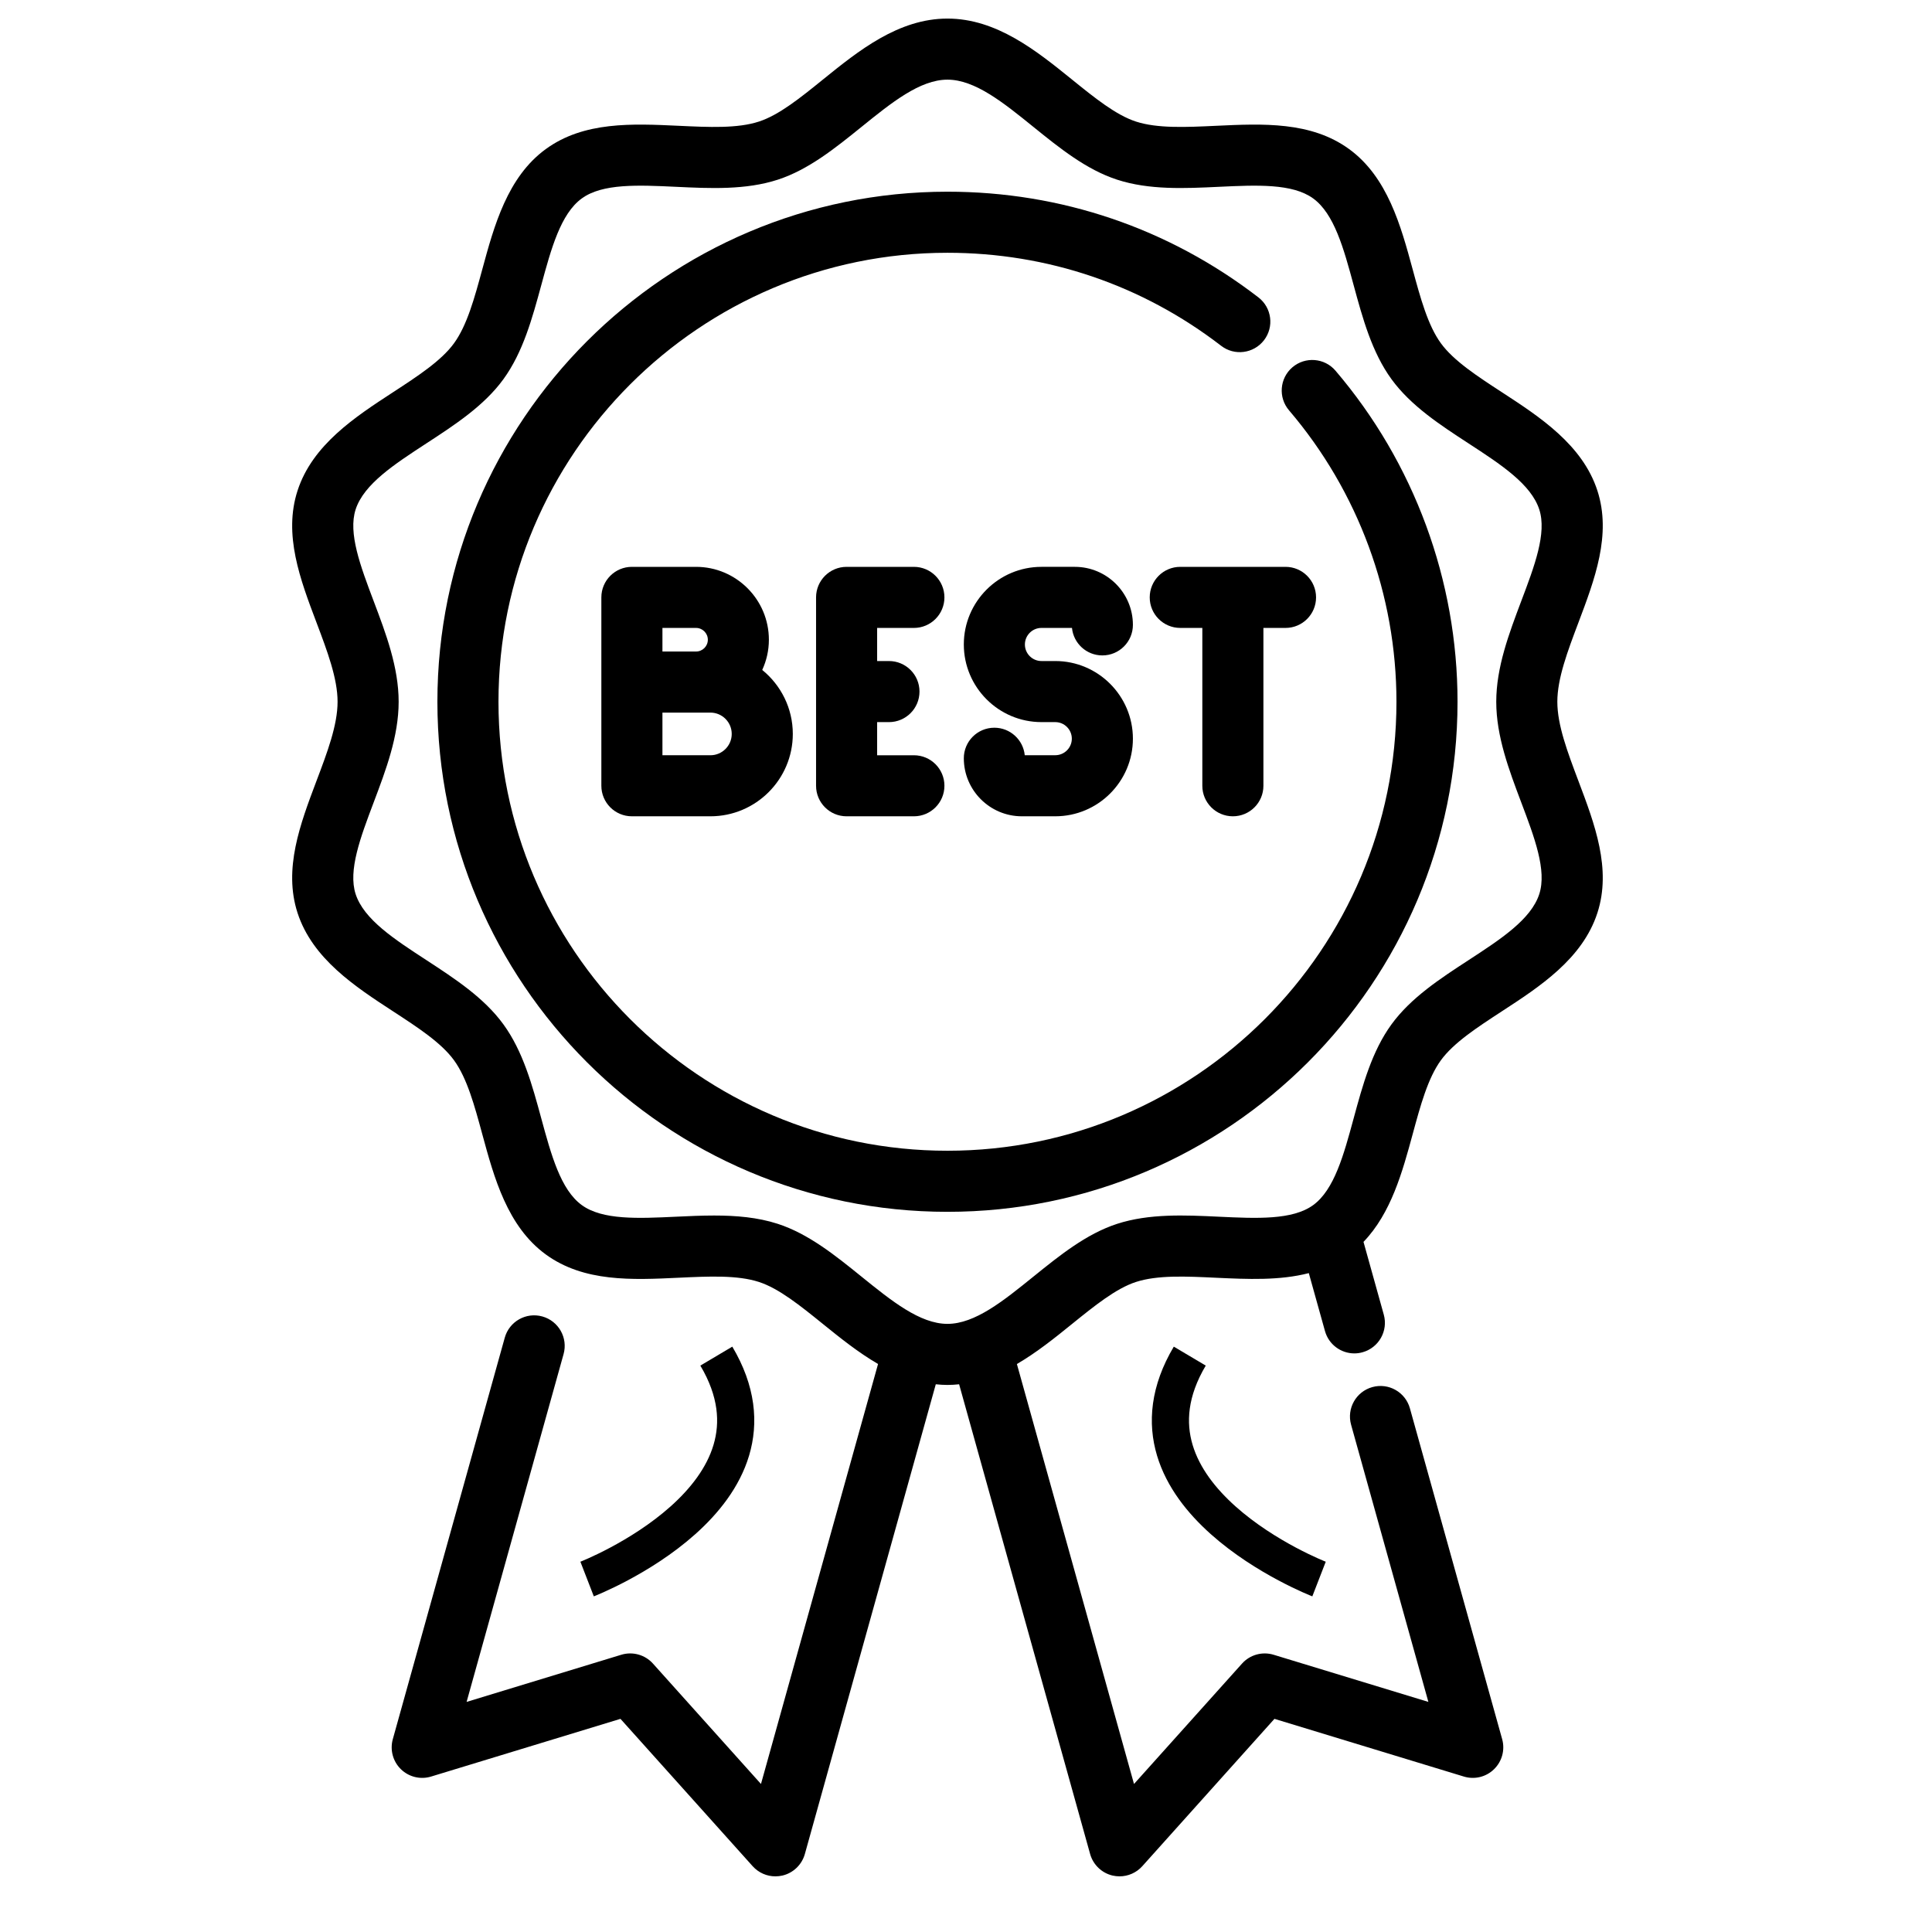
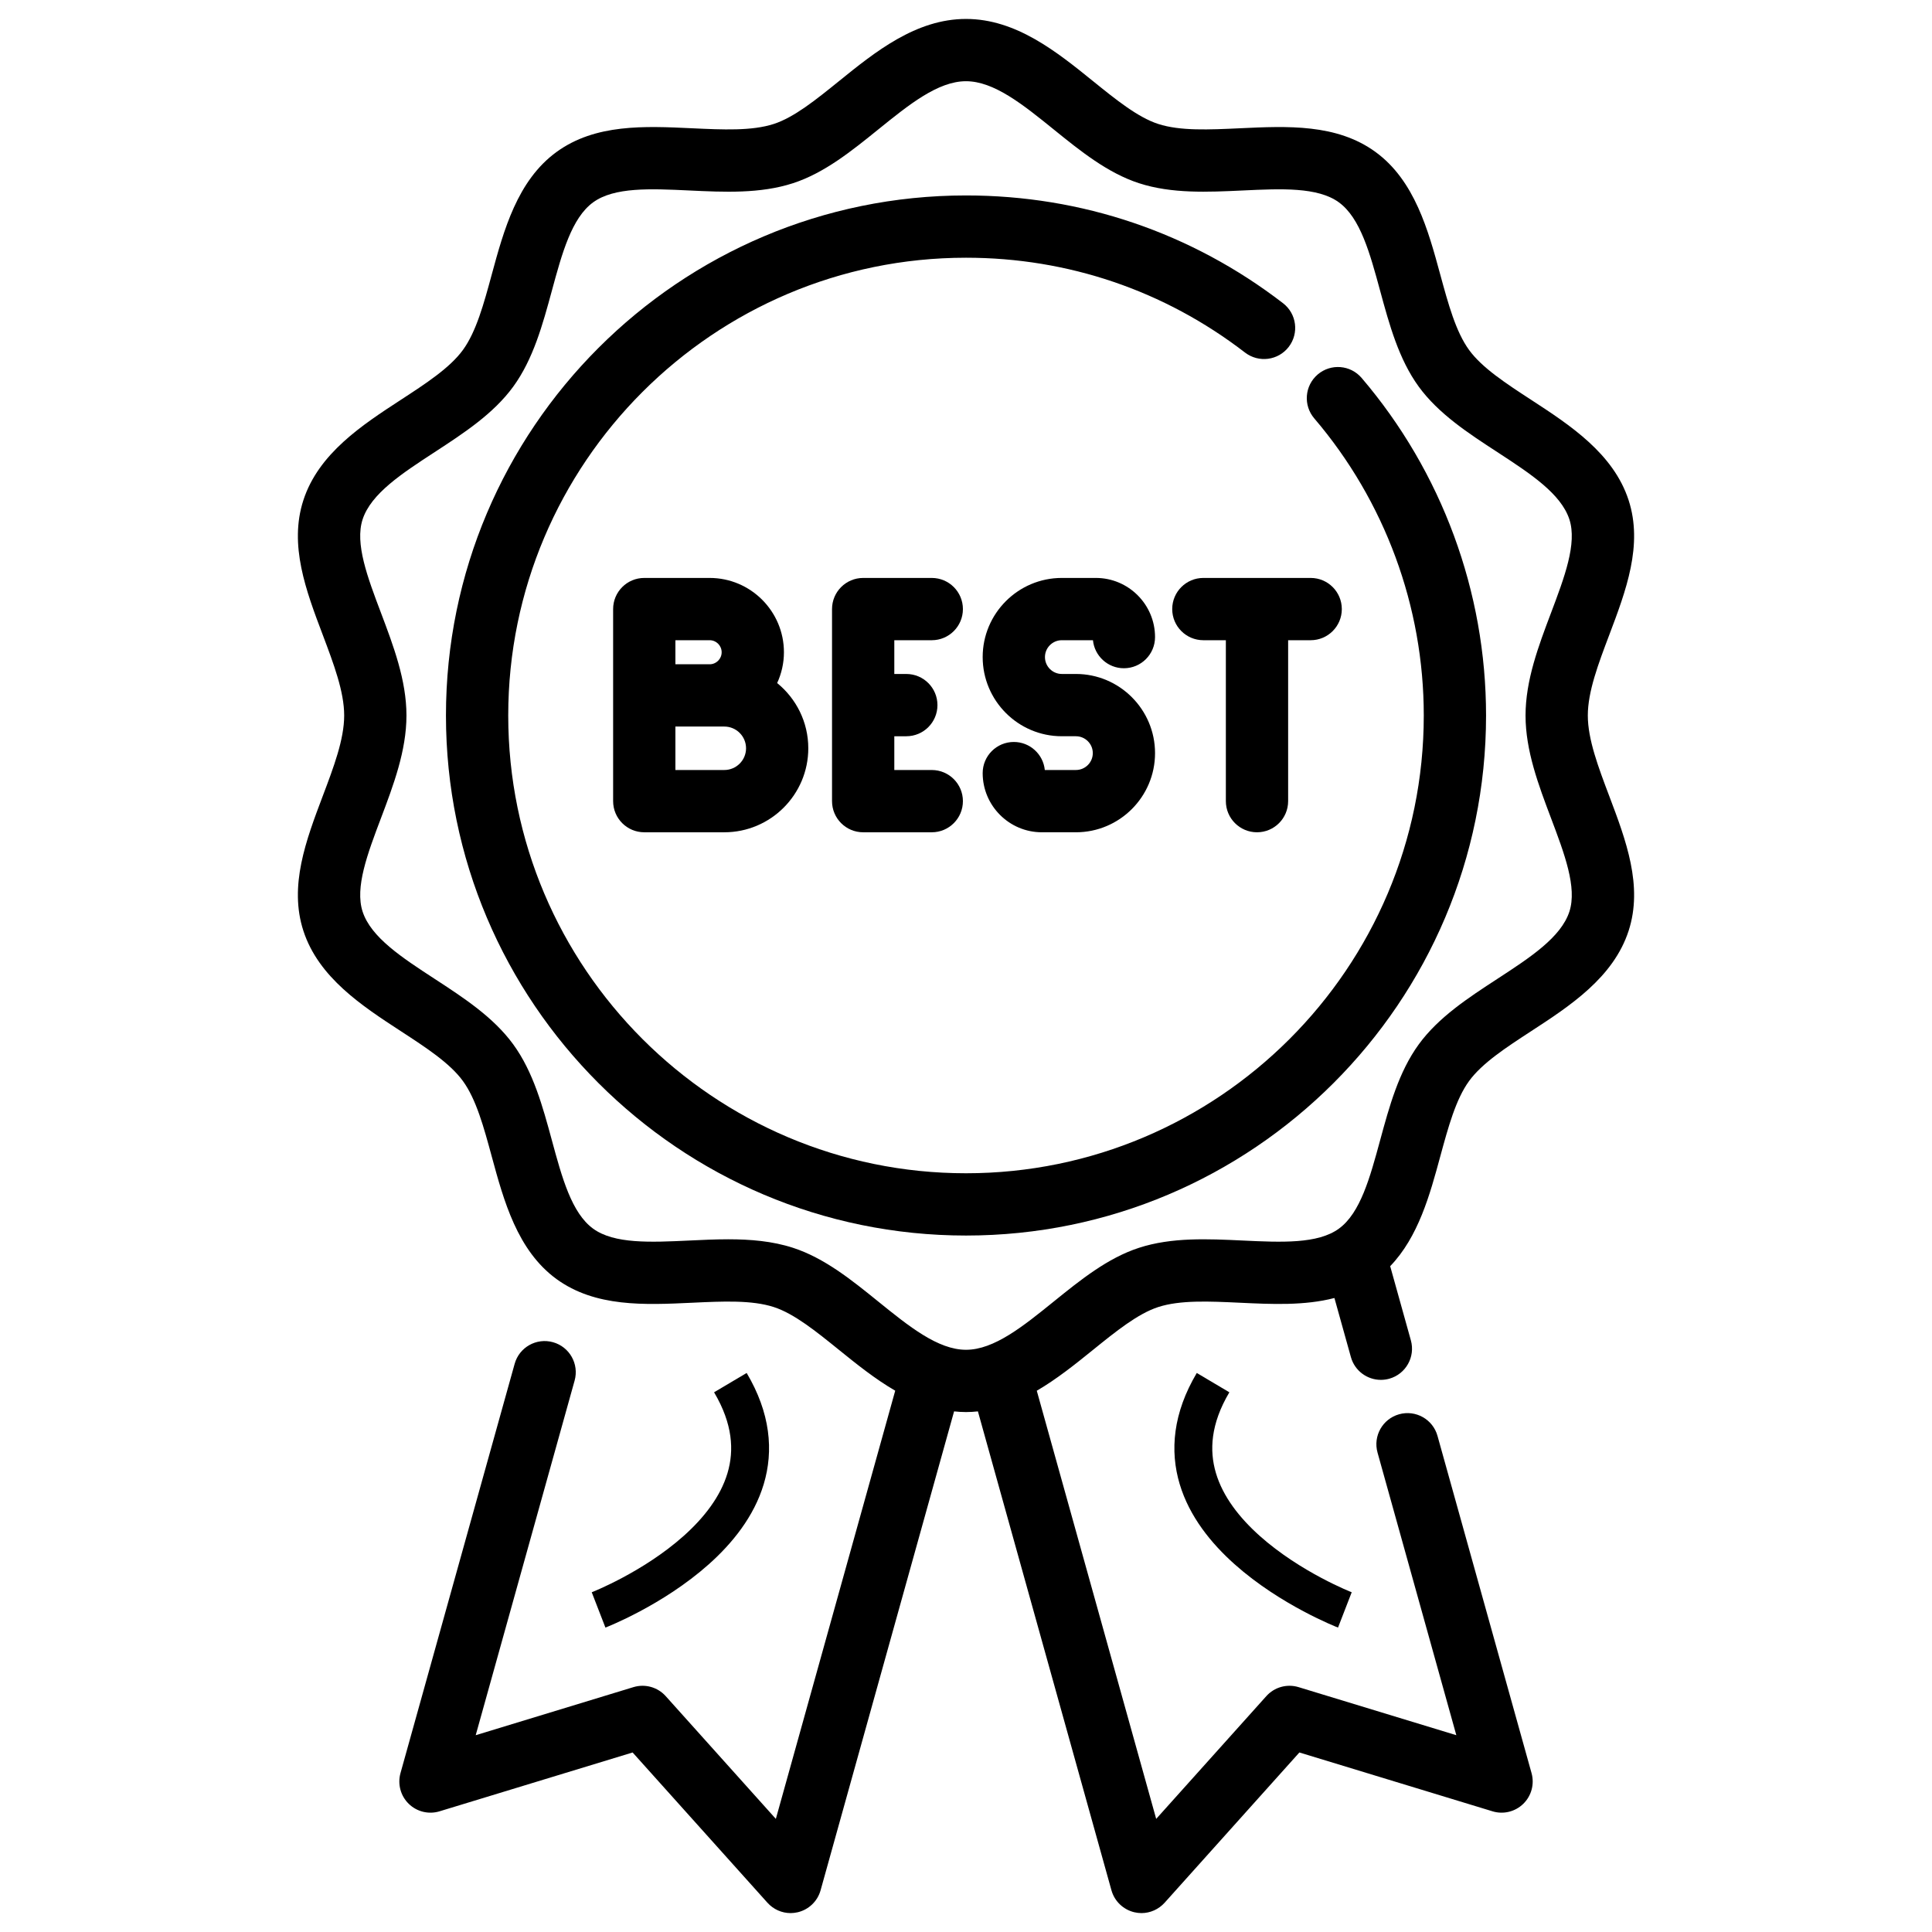
- <svg xmlns="http://www.w3.org/2000/svg" xmlns:xlink="http://www.w3.org/1999/xlink" width="52px" height="52px" viewBox="0 0 52 52" version="1.1">
+ <svg xmlns="http://www.w3.org/2000/svg" xmlns:xlink="http://www.w3.org/1999/xlink" width="51px" height="51px" viewBox="0 0 51 51" version="1.1">
  <defs>
-     <path d="M0 0L50.002 0L50.002 50.002L0 50.002L0 0Z" id="path_1" />
+     <path d="M0 0L50 0L50 50L0 50L0 0Z" id="path_1" />
    <clipPath id="mask_1">
      <use xlink:href="#path_1" />
    </clipPath>
  </defs>
  <g id="Group-2" transform="translate(0.5 0.5)">
    <g id="Group">
      <g id="badge-best">
-         <path d="M0 0L50.002 0L50.002 50.002L0 50.002L0 0Z" id="Background" fill="none" fill-rule="evenodd" stroke="none" />
+         <path d="M0 0L50 0L50 50L0 50L0 0Z" id="Background" fill="none" fill-rule="evenodd" stroke="none" />
        <g clip-path="url(#mask_1)">
-           <g id="Group" transform="translate(11.27258 4.659439)">
+           <g id="Group" transform="translate(11.27213 4.659241)">
            <g id="Group">
-               <path d="M24.172 4.817C23.877 4.472 23.358 4.432 23.013 4.726C22.668 5.021 22.627 5.54 22.922 5.885C24.786 8.068 25.813 10.854 25.813 13.729C25.813 20.392 20.392 25.813 13.728 25.813C7.065 25.813 1.644 20.392 1.644 13.729C1.644 7.065 7.065 1.644 13.728 1.644C16.42 1.644 18.968 2.51 21.095 4.148C21.454 4.425 21.97 4.358 22.248 3.998C22.525 3.639 22.458 3.122 22.098 2.845C19.681 0.984 16.787 0 13.728 0C6.159 0 0 6.159 0 13.728C0 21.298 6.159 27.457 13.728 27.457C21.298 27.457 27.457 21.298 27.457 13.728C27.457 10.463 26.29 7.298 24.172 4.817L24.172 4.817Z" id="Shape" fill="#000000" stroke="none" />
+               <path d="M24.171 4.817C23.876 4.472 23.358 4.431 23.012 4.726C22.667 5.021 22.626 5.54 22.921 5.885C24.785 8.068 25.812 10.853 25.812 13.728C25.812 20.391 20.391 25.812 13.728 25.812C7.065 25.812 1.644 20.391 1.644 13.728C1.644 7.065 7.065 1.644 13.728 1.644C16.42 1.644 18.967 2.51 21.094 4.148C21.454 4.424 21.97 4.358 22.247 3.998C22.524 3.638 22.457 3.122 22.097 2.845C19.68 0.984 16.786 0 13.728 0C6.158 0 0 6.158 0 13.728C0 21.298 6.158 27.456 13.728 27.456C21.298 27.456 27.456 21.297 27.456 13.728C27.456 10.462 26.289 7.298 24.171 4.817L24.171 4.817Z" id="Shape" fill="#000000" fill-rule="evenodd" stroke="none" />
            </g>
          </g>
-           <g id="Group" transform="translate(7.36377 0)">
+           <g id="Group" transform="translate(7.363464 0)">
            <g id="Group">
-               <path d="M34.052 18.388C34.052 17.759 34.328 17.03 34.619 16.259C35.059 15.094 35.515 13.89 35.13 12.705C34.729 11.47 33.577 10.719 32.56 10.057C31.892 9.622 31.262 9.211 30.918 8.739C30.567 8.257 30.368 7.523 30.157 6.745C29.841 5.583 29.483 4.265 28.447 3.512C27.422 2.766 26.123 2.827 24.867 2.886C24.056 2.924 23.29 2.96 22.711 2.772C22.172 2.597 21.596 2.132 20.986 1.638C20.036 0.87 18.959 0 17.637 0C16.316 0 15.239 0.87 14.289 1.638C13.679 2.132 13.102 2.597 12.563 2.772C11.984 2.961 11.218 2.924 10.407 2.886C9.151 2.827 7.852 2.766 6.827 3.512C5.792 4.265 5.434 5.583 5.118 6.746C4.907 7.523 4.707 8.257 4.356 8.739C4.013 9.211 3.382 9.622 2.715 10.057C1.698 10.72 0.546 11.47 0.145 12.705C-0.24 13.89 0.215 15.094 0.656 16.259C0.947 17.03 1.222 17.759 1.222 18.388C1.222 19.017 0.947 19.746 0.655 20.517C0.215 21.682 -0.24 22.887 0.145 24.072C0.546 25.306 1.698 26.057 2.714 26.719C3.382 27.154 4.013 27.565 4.356 28.037C4.707 28.519 4.907 29.254 5.118 30.031C5.434 31.194 5.792 32.511 6.828 33.265C7.853 34.011 9.151 33.95 10.407 33.89C11.218 33.852 11.984 33.816 12.563 34.004C13.102 34.179 13.679 34.645 14.289 35.138C14.748 35.509 15.237 35.903 15.769 36.212L12.618 47.516L9.71 44.275C9.496 44.037 9.164 43.945 8.858 44.038L4.695 45.307L7.305 35.945C7.427 35.508 7.171 35.055 6.734 34.933C6.297 34.811 5.844 35.066 5.722 35.504L2.709 46.309C2.628 46.598 2.711 46.908 2.926 47.118C3.141 47.328 3.453 47.404 3.74 47.316L8.836 45.763L12.395 49.73C12.553 49.905 12.776 50.003 13.007 50.002C13.069 50.002 13.132 49.995 13.194 49.981C13.486 49.913 13.718 49.69 13.799 49.401L17.323 36.758C17.427 36.769 17.531 36.776 17.637 36.776C17.744 36.776 17.848 36.769 17.951 36.758L21.477 49.401C21.558 49.69 21.79 49.913 22.082 49.981C22.144 49.995 22.207 50.002 22.269 50.002C22.499 50.002 22.723 49.905 22.881 49.729L26.438 45.763L31.536 47.316C31.823 47.404 32.135 47.328 32.349 47.118C32.564 46.908 32.648 46.598 32.567 46.309L30.084 37.405C29.962 36.968 29.509 36.712 29.072 36.834C28.634 36.956 28.379 37.409 28.501 37.847L30.581 45.307L26.416 44.038C26.11 43.945 25.778 44.038 25.565 44.276L22.658 47.516L19.506 36.213C20.037 35.904 20.527 35.51 20.986 35.138C21.596 34.645 22.172 34.179 22.711 34.004C23.291 33.816 24.056 33.852 24.868 33.891C25.712 33.93 26.576 33.97 27.363 33.766L27.798 35.325C27.899 35.689 28.229 35.927 28.589 35.927C28.662 35.927 28.736 35.917 28.81 35.896C29.247 35.774 29.503 35.321 29.381 34.884L28.835 32.925C29.579 32.153 29.884 31.035 30.157 30.031C30.368 29.254 30.567 28.52 30.918 28.037C31.262 27.565 31.893 27.154 32.56 26.719C33.577 26.057 34.729 25.307 35.13 24.072C35.515 22.887 35.059 21.682 34.619 20.518C34.328 19.746 34.052 19.017 34.052 18.388L34.052 18.388ZM33.081 21.098C33.437 22.039 33.773 22.927 33.566 23.564C33.345 24.246 32.528 24.778 31.663 25.342C30.9 25.839 30.111 26.353 29.589 27.07C29.06 27.796 28.811 28.713 28.57 29.6C28.302 30.588 28.048 31.522 27.48 31.936C26.922 32.341 25.962 32.296 24.945 32.248C24.022 32.204 23.068 32.16 22.203 32.44C21.375 32.709 20.652 33.294 19.952 33.859C19.142 34.514 18.378 35.132 17.637 35.132C16.897 35.132 16.132 34.514 15.322 33.859C14.623 33.294 13.899 32.709 13.071 32.44C12.525 32.263 11.945 32.216 11.358 32.216C11.015 32.216 10.67 32.232 10.329 32.248C9.313 32.296 8.352 32.341 7.795 31.935C7.227 31.522 6.973 30.588 6.704 29.599C6.463 28.713 6.214 27.796 5.685 27.07C5.164 26.353 4.375 25.839 3.612 25.341C2.747 24.778 1.93 24.246 1.708 23.564C1.502 22.927 1.838 22.039 2.193 21.098C2.524 20.223 2.866 19.317 2.866 18.388C2.866 17.459 2.524 16.553 2.193 15.678C1.838 14.737 1.502 13.849 1.708 13.212C1.93 12.53 2.747 11.998 3.612 11.434C4.375 10.937 5.164 10.423 5.685 9.707C6.214 8.98 6.463 8.063 6.704 7.177C6.973 6.188 7.227 5.254 7.795 4.841C8.352 4.435 9.313 4.48 10.329 4.528C11.252 4.572 12.207 4.617 13.071 4.336C13.899 4.067 14.622 3.482 15.322 2.917C16.132 2.262 16.897 1.644 17.637 1.644C18.378 1.644 19.143 2.262 19.952 2.917C20.652 3.483 21.375 4.067 22.204 4.336C23.068 4.617 24.022 4.572 24.945 4.528C25.962 4.48 26.922 4.435 27.48 4.841C28.048 5.254 28.302 6.188 28.57 7.177C28.811 8.063 29.06 8.98 29.589 9.707C30.111 10.424 30.9 10.938 31.663 11.435C32.528 11.998 33.345 12.531 33.566 13.213C33.773 13.849 33.437 14.738 33.081 15.678C32.751 16.554 32.408 17.459 32.408 18.388C32.408 19.318 32.751 20.223 33.081 21.098L33.081 21.098Z" id="Shape" fill="#000000" fill-rule="evenodd" stroke="none" />
+               <path d="M34.051 18.387C34.051 17.758 34.326 17.03 34.618 16.258C35.058 15.094 35.513 13.889 35.128 12.704C34.727 11.47 33.575 10.719 32.559 10.057C31.891 9.622 31.261 9.211 30.917 8.739C30.566 8.257 30.367 7.522 30.155 6.745C29.839 5.583 29.481 4.265 28.446 3.511C27.421 2.765 26.122 2.827 24.866 2.886C24.055 2.924 23.289 2.96 22.71 2.772C22.171 2.597 21.595 2.131 20.985 1.638C20.035 0.87 18.958 0 17.637 0C16.315 0 15.238 0.87 14.288 1.638C13.678 2.131 13.102 2.597 12.563 2.772C11.984 2.96 11.218 2.924 10.406 2.886C9.151 2.827 7.852 2.766 6.827 3.512C5.792 4.265 5.434 5.583 5.118 6.745C4.907 7.523 4.707 8.257 4.356 8.739C4.012 9.211 3.382 9.622 2.714 10.057C1.698 10.719 0.546 11.47 0.145 12.704C-0.24 13.889 0.215 15.094 0.656 16.258C0.947 17.03 1.222 17.758 1.222 18.387C1.222 19.017 0.947 19.745 0.655 20.517C0.215 21.681 -0.24 22.886 0.145 24.071C0.546 25.305 1.698 26.056 2.714 26.718C3.382 27.153 4.013 27.564 4.356 28.036C4.707 28.518 4.907 29.253 5.118 30.03C5.434 31.192 5.792 32.51 6.827 33.264C7.852 34.009 9.151 33.948 10.407 33.889C11.218 33.851 11.984 33.815 12.563 34.003C13.102 34.178 13.678 34.644 14.288 35.137C14.747 35.508 15.236 35.902 15.768 36.211L12.617 47.514L9.709 44.273C9.496 44.036 9.164 43.943 8.858 44.036L4.694 45.305L7.305 35.944C7.427 35.506 7.171 35.053 6.734 34.931C6.297 34.809 5.843 35.065 5.722 35.502L2.708 46.307C2.628 46.596 2.711 46.906 2.926 47.116C3.141 47.326 3.453 47.402 3.74 47.314L8.836 45.761L12.395 49.727C12.553 49.903 12.776 50.001 13.006 50.001C13.069 50.001 13.131 49.993 13.194 49.979C13.486 49.91 13.717 49.688 13.798 49.399L17.322 36.757C17.426 36.768 17.53 36.775 17.637 36.775C17.743 36.775 17.847 36.768 17.951 36.757L21.476 49.399C21.557 49.688 21.789 49.91 22.081 49.979C22.143 49.993 22.206 50.001 22.268 50.001C22.498 50.001 22.722 49.903 22.88 49.727L26.437 45.761L31.535 47.314C31.821 47.402 32.133 47.326 32.348 47.116C32.563 46.906 32.646 46.596 32.566 46.307L30.083 37.404C29.961 36.966 29.508 36.711 29.07 36.833C28.633 36.955 28.378 37.408 28.5 37.845L30.58 45.305L26.415 44.036C26.109 43.943 25.777 44.036 25.564 44.274L22.657 47.514L19.505 36.212C20.037 35.902 20.526 35.508 20.985 35.137C21.595 34.644 22.172 34.178 22.71 34.003C23.29 33.815 24.055 33.851 24.867 33.889C25.711 33.929 26.575 33.969 27.362 33.764L27.797 35.324C27.898 35.687 28.228 35.925 28.588 35.925C28.661 35.925 28.735 35.915 28.809 35.895C29.246 35.773 29.502 35.32 29.38 34.882L28.834 32.924C29.578 32.152 29.883 31.034 30.155 30.03C30.367 29.253 30.566 28.518 30.917 28.036C31.261 27.564 31.891 27.153 32.559 26.718C33.575 26.056 34.727 25.306 35.128 24.071C35.513 22.886 35.058 21.681 34.618 20.517C34.326 19.745 34.051 19.016 34.051 18.387L34.051 18.387ZM33.08 21.098C33.435 22.038 33.771 22.927 33.565 23.563C33.343 24.245 32.526 24.777 31.661 25.341C30.898 25.838 30.11 26.352 29.588 27.069C29.059 27.795 28.81 28.712 28.569 29.598C28.3 30.587 28.047 31.521 27.479 31.934C26.921 32.34 25.96 32.295 24.944 32.247C24.021 32.203 23.067 32.158 22.203 32.439C21.374 32.708 20.651 33.293 19.952 33.858C19.142 34.513 18.377 35.131 17.637 35.131C16.896 35.131 16.131 34.513 15.321 33.858C14.622 33.292 13.899 32.708 13.07 32.439C12.525 32.262 11.944 32.214 11.358 32.214C11.015 32.214 10.67 32.231 10.329 32.247C9.312 32.295 8.352 32.34 7.794 31.934C7.226 31.521 6.972 30.587 6.704 29.598C6.463 28.712 6.214 27.795 5.685 27.069C5.163 26.352 4.375 25.838 3.611 25.34C2.747 24.777 1.93 24.245 1.708 23.563C1.502 22.927 1.837 22.038 2.193 21.098C2.524 20.222 2.866 19.317 2.866 18.387C2.866 17.458 2.524 16.553 2.193 15.677C1.837 14.737 1.502 13.848 1.708 13.212C1.93 12.53 2.747 11.998 3.612 11.434C4.374 10.937 5.163 10.423 5.685 9.706C6.214 8.98 6.463 8.063 6.704 7.176C6.972 6.188 7.226 5.254 7.794 4.841C8.352 4.435 9.312 4.48 10.329 4.528C11.252 4.572 12.206 4.617 13.07 4.336C13.899 4.067 14.622 3.482 15.321 2.917C16.131 2.262 16.896 1.644 17.636 1.644C18.377 1.644 19.142 2.262 19.952 2.917C20.651 3.483 21.375 4.067 22.203 4.336C23.067 4.617 24.021 4.571 24.944 4.528C25.961 4.48 26.921 4.435 27.479 4.841C28.047 5.254 28.3 6.188 28.569 7.177C28.81 8.063 29.059 8.98 29.588 9.707C30.11 10.423 30.898 10.937 31.662 11.434C32.526 11.998 33.343 12.53 33.565 13.212C33.771 13.848 33.435 14.737 33.08 15.678C32.749 16.553 32.407 17.458 32.407 18.388C32.407 19.317 32.749 20.222 33.08 21.098L33.08 21.098Z" id="Shape" fill="#000000" fill-rule="evenodd" stroke="none" />
            </g>
          </g>
-           <g id="Group" transform="translate(15.68555 14.75677)">
+           <g id="Group" transform="translate(15.68491 14.75615)">
            <g id="Group">
-               <path d="M4.33 2.775C4.444 2.527 4.509 2.252 4.509 1.962C4.509 0.88 3.629 0 2.548 0L0.822 0C0.368 0 0 0.368 0 0.822L0 5.892C0 6.346 0.368 6.714 0.822 6.714L2.935 6.714C4.158 6.714 5.153 5.72 5.153 4.497C5.153 3.803 4.831 3.182 4.33 2.775L4.33 2.775ZM1.644 1.644L2.548 1.644C2.723 1.644 2.866 1.786 2.866 1.962C2.866 2.137 2.723 2.279 2.548 2.279L1.644 2.279L1.644 1.644L1.644 1.644ZM2.935 5.071L1.644 5.071L1.644 3.923L2.548 3.923L2.935 3.923C3.252 3.923 3.509 4.181 3.509 4.497C3.509 4.813 3.252 5.071 2.935 5.071L2.935 5.071Z" id="Shape" fill="#000000" fill-rule="evenodd" stroke="none" />
+               <path d="M4.33 2.775C4.444 2.527 4.509 2.252 4.509 1.962C4.509 0.88 3.629 0 2.548 0L0.822 0C0.368 0 0 0.368 0 0.822L0 5.892C0 6.346 0.368 6.714 0.822 6.714L2.935 6.714C4.158 6.714 5.152 5.719 5.152 4.497C5.152 3.802 4.831 3.182 4.33 2.775L4.33 2.775ZM1.644 1.644L2.548 1.644C2.723 1.644 2.865 1.786 2.865 1.962C2.865 2.137 2.723 2.279 2.548 2.279L1.644 2.279L1.644 1.644L1.644 1.644ZM2.935 5.07L1.644 5.07L1.644 3.923L2.548 3.923L2.935 3.923C3.252 3.923 3.509 4.18 3.509 4.497C3.509 4.813 3.251 5.07 2.935 5.07L2.935 5.07Z" id="Shape" fill="#000000" fill-rule="evenodd" stroke="none" />
            </g>
          </g>
-           <g id="Group" transform="translate(21.46436 14.75687)">
+           <g id="Group" transform="translate(21.46347 14.75626)">
            <g id="Group">
-               <path d="M2.633 5.071L1.644 5.071L1.644 4.179L1.962 4.179C2.416 4.179 2.784 3.811 2.784 3.357C2.784 2.903 2.416 2.535 1.962 2.535L1.644 2.535L1.644 1.644L2.633 1.644C3.087 1.644 3.455 1.276 3.455 0.822C3.455 0.368 3.087 0 2.633 0L0.822 0C0.368 0 0 0.368 0 0.822L0 5.892C0 6.346 0.368 6.714 0.822 6.714L2.633 6.714C3.087 6.714 3.455 6.346 3.455 5.892C3.455 5.438 3.087 5.071 2.633 5.071L2.633 5.071Z" id="Shape" fill="#000000" stroke="none" />
+               <path d="M2.633 5.07L1.644 5.07L1.644 4.179L1.961 4.179C2.415 4.179 2.783 3.811 2.783 3.357C2.783 2.903 2.415 2.535 1.961 2.535L1.644 2.535L1.644 1.644L2.633 1.644C3.087 1.644 3.455 1.276 3.455 0.822C3.455 0.368 3.087 0 2.633 0L0.822 0C0.368 0 0 0.368 0 0.822L0 5.892C0 6.346 0.368 6.714 0.822 6.714L2.633 6.714C3.087 6.714 3.455 6.346 3.455 5.892C3.455 5.438 3.087 5.07 2.633 5.07L2.633 5.07Z" id="Shape" fill="#000000" fill-rule="evenodd" stroke="none" />
            </g>
          </g>
-           <g id="Group" transform="translate(25.44125 14.75668)">
+           <g id="Group" transform="translate(25.44023 14.75606)">
            <g id="Group">
-               <path d="M2.461 2.535L2.089 2.535C1.844 2.535 1.644 2.335 1.644 2.09C1.644 1.844 1.844 1.644 2.089 1.644L2.911 1.644C2.952 2.059 3.302 2.384 3.729 2.384C4.183 2.384 4.551 2.016 4.551 1.562C4.551 0.701 3.85 0 2.988 0L2.09 0C0.937 0 0 0.937 0 2.089C0 3.242 0.938 4.179 2.09 4.179L2.461 4.179C2.707 4.179 2.907 4.379 2.907 4.625C2.907 4.87 2.707 5.07 2.461 5.07L1.64 5.07C1.599 4.655 1.248 4.33 0.822 4.33C0.368 4.33 0 4.698 0 5.152C0 6.013 0.701 6.714 1.562 6.714L2.461 6.714C3.613 6.714 4.551 5.777 4.551 4.625C4.551 3.473 3.613 2.535 2.461 2.535L2.461 2.535Z" id="Shape" fill="#000000" stroke="none" />
+               <path d="M2.461 2.535L2.089 2.535C1.844 2.535 1.644 2.335 1.644 2.089C1.644 1.844 1.844 1.644 2.089 1.644L2.911 1.644C2.952 2.059 3.302 2.384 3.728 2.384C4.182 2.384 4.55 2.016 4.55 1.562C4.55 0.701 3.849 0 2.988 0L2.089 0C0.937 0 0 0.937 0 2.089C0 3.241 0.937 4.179 2.089 4.179L2.461 4.179C2.707 4.179 2.907 4.379 2.907 4.624C2.907 4.87 2.707 5.07 2.461 5.07L1.64 5.07C1.599 4.655 1.248 4.33 0.822 4.33C0.368 4.33 0 4.698 0 5.152C0 6.013 0.701 6.714 1.562 6.714L2.461 6.714C3.613 6.714 4.55 5.777 4.55 4.625C4.55 3.473 3.613 2.535 2.461 2.535L2.461 2.535Z" id="Shape" fill="#000000" fill-rule="evenodd" stroke="none" />
            </g>
          </g>
-           <g id="Group" transform="translate(30.44486 14.75677)">
+           <g id="Group" transform="translate(30.44364 14.75615)">
            <g id="Group">
-               <path d="M3.655 0L0.822 0C0.368 0 0 0.368 0 0.822C0 1.276 0.368 1.644 0.822 1.644L1.416 1.644L1.416 5.893C1.416 6.346 1.784 6.714 2.238 6.714C2.692 6.714 3.06 6.346 3.06 5.893L3.06 1.644L3.655 1.644C4.109 1.644 4.477 1.276 4.477 0.822C4.477 0.368 4.109 0 3.655 0L3.655 0Z" id="Shape" fill="#000000" stroke="none" />
+               <path d="M3.655 0L0.822 0C0.368 0 0 0.368 0 0.822C0 1.276 0.368 1.644 0.822 1.644L1.416 1.644L1.416 5.892C1.416 6.346 1.784 6.714 2.238 6.714C2.692 6.714 3.06 6.346 3.06 5.892L3.06 1.644L3.655 1.644C4.109 1.644 4.477 1.276 4.477 0.822C4.477 0.368 4.109 0 3.655 0L3.655 0Z" id="Shape" fill="#000000" fill-rule="evenodd" stroke="none" />
            </g>
          </g>
        </g>
      </g>
-       <path d="M18.78 36C21.024 39.782 15.302 42 15.302 42" id="New-shape" fill="none" fill-rule="evenodd" stroke="#000000" stroke-width="1" />
-       <path d="M31.523 36C29.28 39.782 35.002 42 35.002 42" id="New-shape-Copy" fill="none" fill-rule="evenodd" stroke="#000000" stroke-width="1" />
+       <path d="M18.78 35.998C21.023 39.781 15.301 41.998 15.301 41.998" id="New-shape" fill="none" fill-rule="evenodd" stroke="#000000" stroke-width="1" />
+       <path d="M31.522 35.998C29.279 39.781 35.001 41.998 35.001 41.998" id="New-shape-Copy" fill="none" fill-rule="evenodd" stroke="#000000" stroke-width="1" />
    </g>
  </g>
</svg>
